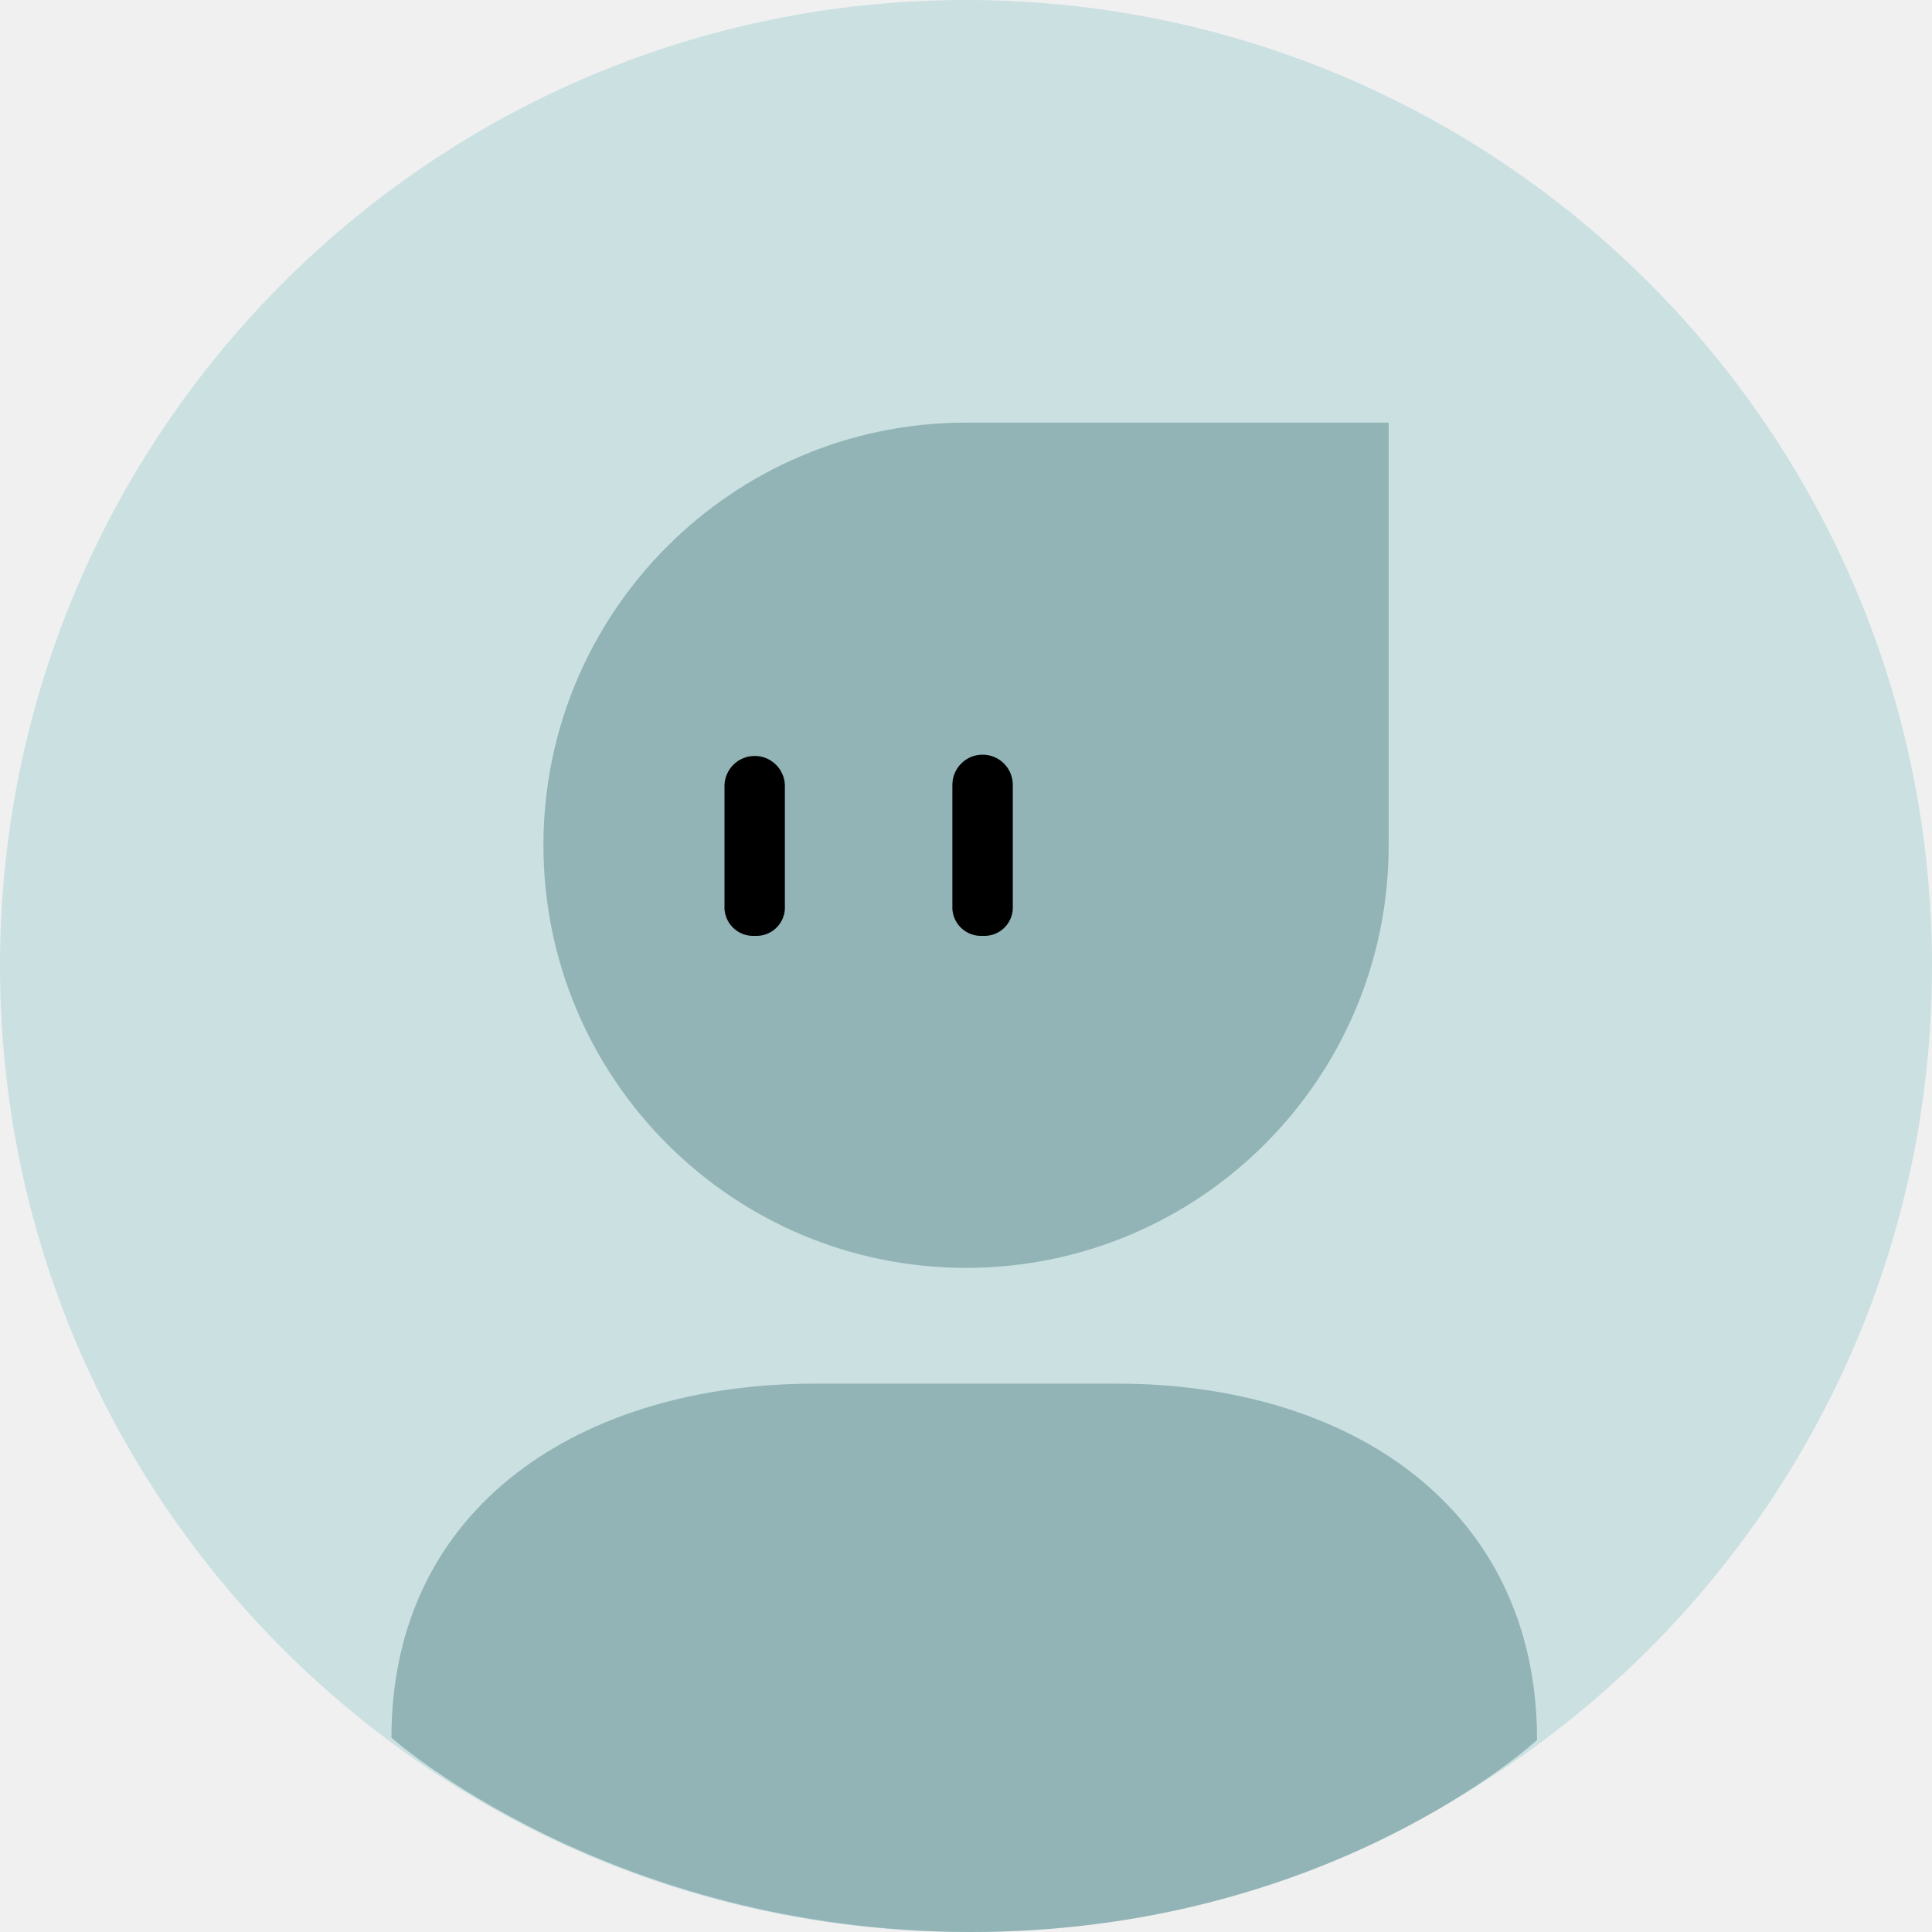
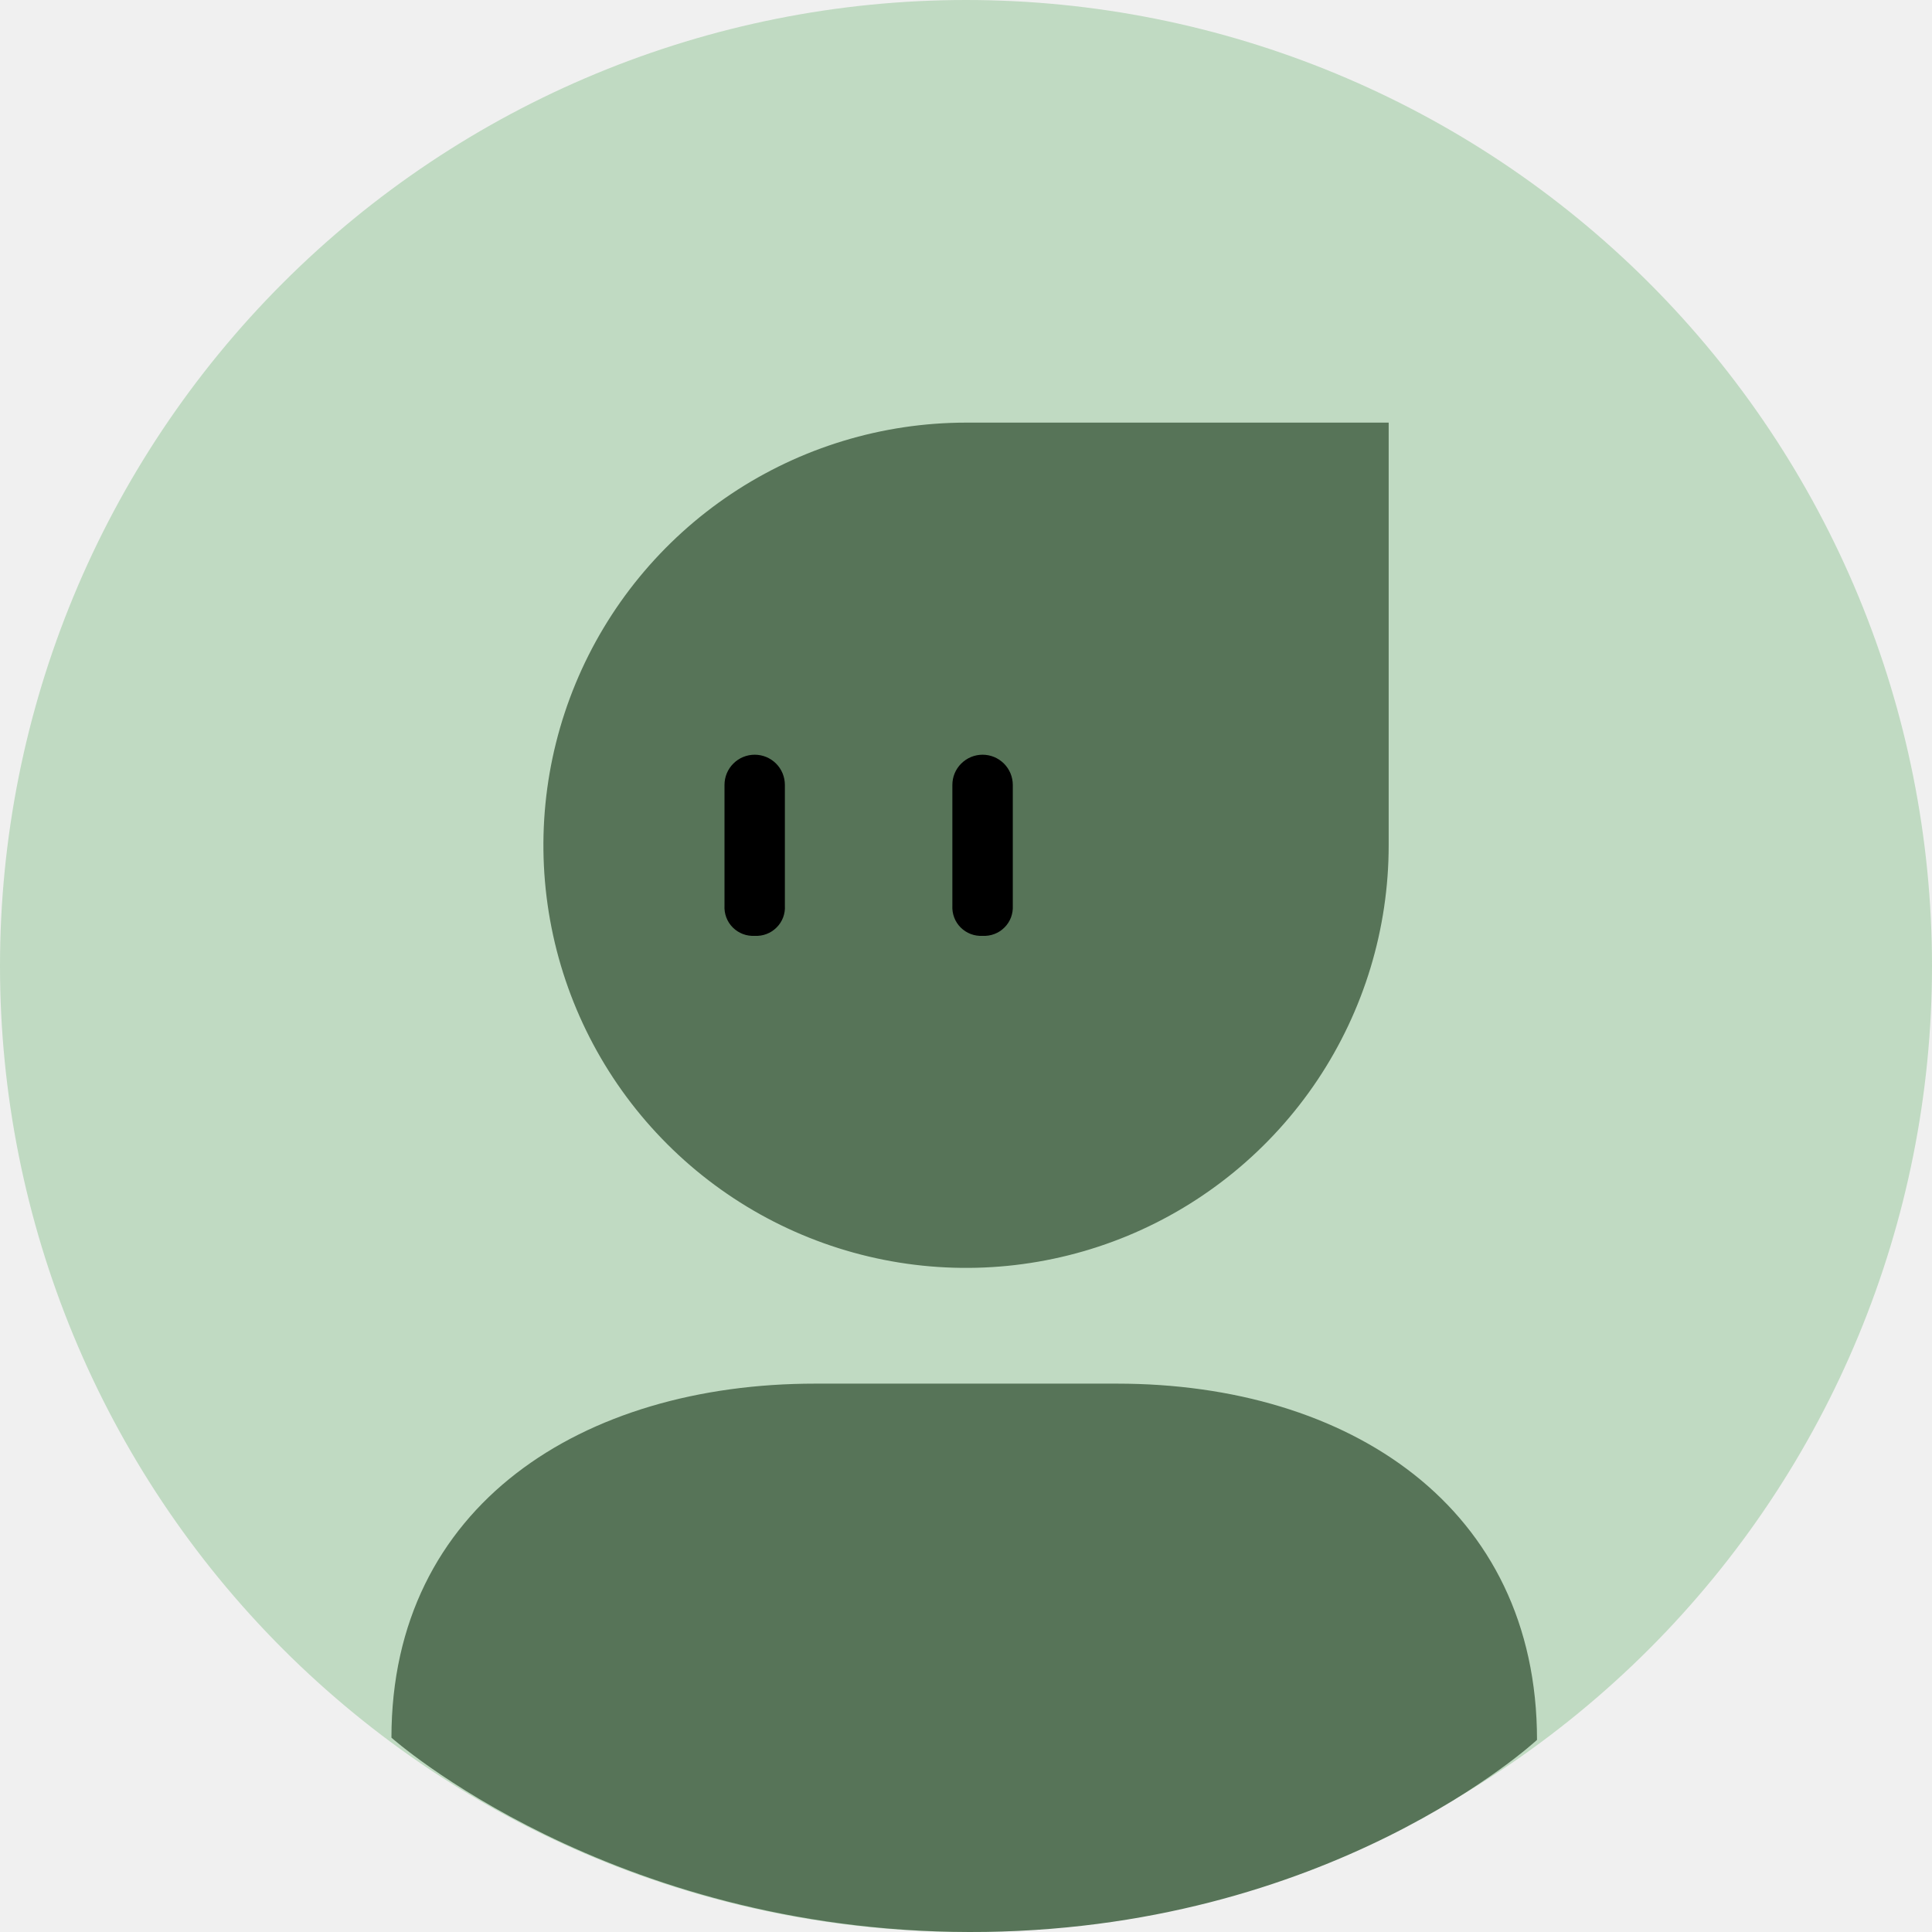
<svg xmlns="http://www.w3.org/2000/svg" width="36" height="36" viewBox="0 0 36 36" fill="none">
-   <circle cx="18" cy="18" r="18" fill="#fff" fill-opacity=".1" />
-   <path fill-rule="evenodd" clip-rule="evenodd" d="M22.09 24.864a8.084 8.084 0 1 1 1.106-.972l2.808 2.808a.736.736 0 1 1-1.04 1.04l-2.875-2.876zm-9.437-1.858a6.614 6.614 0 1 0 9.353-9.353 6.614 6.614 0 0 0-9.353 9.353z" fill="#fff" />
-   <g clip-path="url(#a)">
-     <path d="M0 18a18 18 0 1 0 36 0 18 18 0 0 0-36 0z" fill="#CBE0E1" />
-     <path d="M18 7.875a7.875 7.875 0 1 0 7.876 7.875V7.875H18z" fill="#92B4B6" />
-     <path d="M14.063 17.438a.533.533 0 0 1-.563-.563v-2.25a.563.563 0 0 1 1.125 0v2.25a.53.53 0 0 1-.562.563zm4.246 0a.533.533 0 0 1-.563-.563v-2.25a.563.563 0 0 1 1.126 0v2.25a.53.53 0 0 1-.563.563z" fill="#000" />
-     <path d="M7.294 32.379c0-4.331 3.563-6.597 7.894-6.597h5.625c4.331 0 7.828 2.307 7.828 6.638 0 0-3.86 3.593-10.578 3.58-6.72-.013-10.77-3.621-10.77-3.621z" fill="#92B4B6" />
+   <g id="Frame" clip-path="url(#clip0_120_678)">
+     <path id="Vector" d="M0 18C0 22.774 1.896 27.352 5.272 30.728C8.648 34.104 13.226 36 18 36C22.774 36 27.352 34.104 30.728 30.728C34.104 27.352 36 22.774 36 18C36 13.226 34.104 8.648 30.728 5.272C27.352 1.896 22.774 0 18 0C13.226 0 8.648 1.896 5.272 5.272C1.896 8.648 0 13.226 0 18Z" fill="#C0DAC2" />
+     <path id="Vector_2" d="M18 7.875C16.443 7.876 14.921 8.338 13.626 9.203C12.331 10.068 11.321 11.298 10.725 12.737C10.129 14.176 9.973 15.759 10.277 17.287C10.581 18.815 11.331 20.218 12.433 21.319C13.534 22.42 14.937 23.17 16.465 23.474C17.992 23.778 19.576 23.622 21.015 23.026C22.453 22.43 23.683 21.42 24.549 20.125C25.414 18.83 25.876 17.308 25.876 15.75V7.875H18Z" fill="#577458" />
+     <path id="Vector_3" d="M14.063 17.438C13.988 17.442 13.912 17.431 13.842 17.404C13.772 17.377 13.708 17.336 13.655 17.283C13.602 17.23 13.56 17.166 13.534 17.096C13.507 17.025 13.496 16.95 13.5 16.875V14.626C13.5 14.476 13.559 14.333 13.665 14.228C13.77 14.122 13.914 14.063 14.063 14.063C14.212 14.063 14.355 14.122 14.461 14.228C14.566 14.333 14.625 14.476 14.625 14.626V16.876C14.63 16.951 14.618 17.026 14.592 17.096C14.565 17.166 14.524 17.23 14.47 17.283C14.417 17.336 14.353 17.378 14.283 17.404C14.213 17.431 14.138 17.442 14.063 17.438ZM18.309 17.438C18.234 17.442 18.159 17.431 18.088 17.404C18.018 17.377 17.954 17.336 17.901 17.283C17.848 17.23 17.806 17.166 17.78 17.096C17.753 17.025 17.742 16.95 17.746 16.875V14.626C17.746 14.476 17.805 14.333 17.911 14.228C18.017 14.122 18.16 14.063 18.309 14.063C18.458 14.063 18.601 14.122 18.707 14.228C18.812 14.333 18.872 14.476 18.872 14.626V16.876C18.876 16.951 18.864 17.026 18.838 17.096C18.811 17.166 18.77 17.23 18.716 17.283C18.663 17.336 18.599 17.378 18.529 17.404C18.459 17.431 18.384 17.442 18.309 17.438Z" fill="black" />
+     <path id="Vector_4" d="M7.294 32.379C7.294 28.048 10.856 25.782 15.188 25.782H20.813C25.144 25.782 28.64 28.089 28.64 32.42C28.64 32.42 24.781 36.013 18.062 36C11.344 35.987 7.294 32.379 7.294 32.379Z" fill="#577458" />
  </g>
  <defs>
-     <clipPath id="a">
-       <path fill="#fff" d="M0 0h36v36H0z" />
+     <clipPath id="clip0_120_678">
+       <rect width="36" height="36" fill="white" />
    </clipPath>
  </defs>
</svg>
